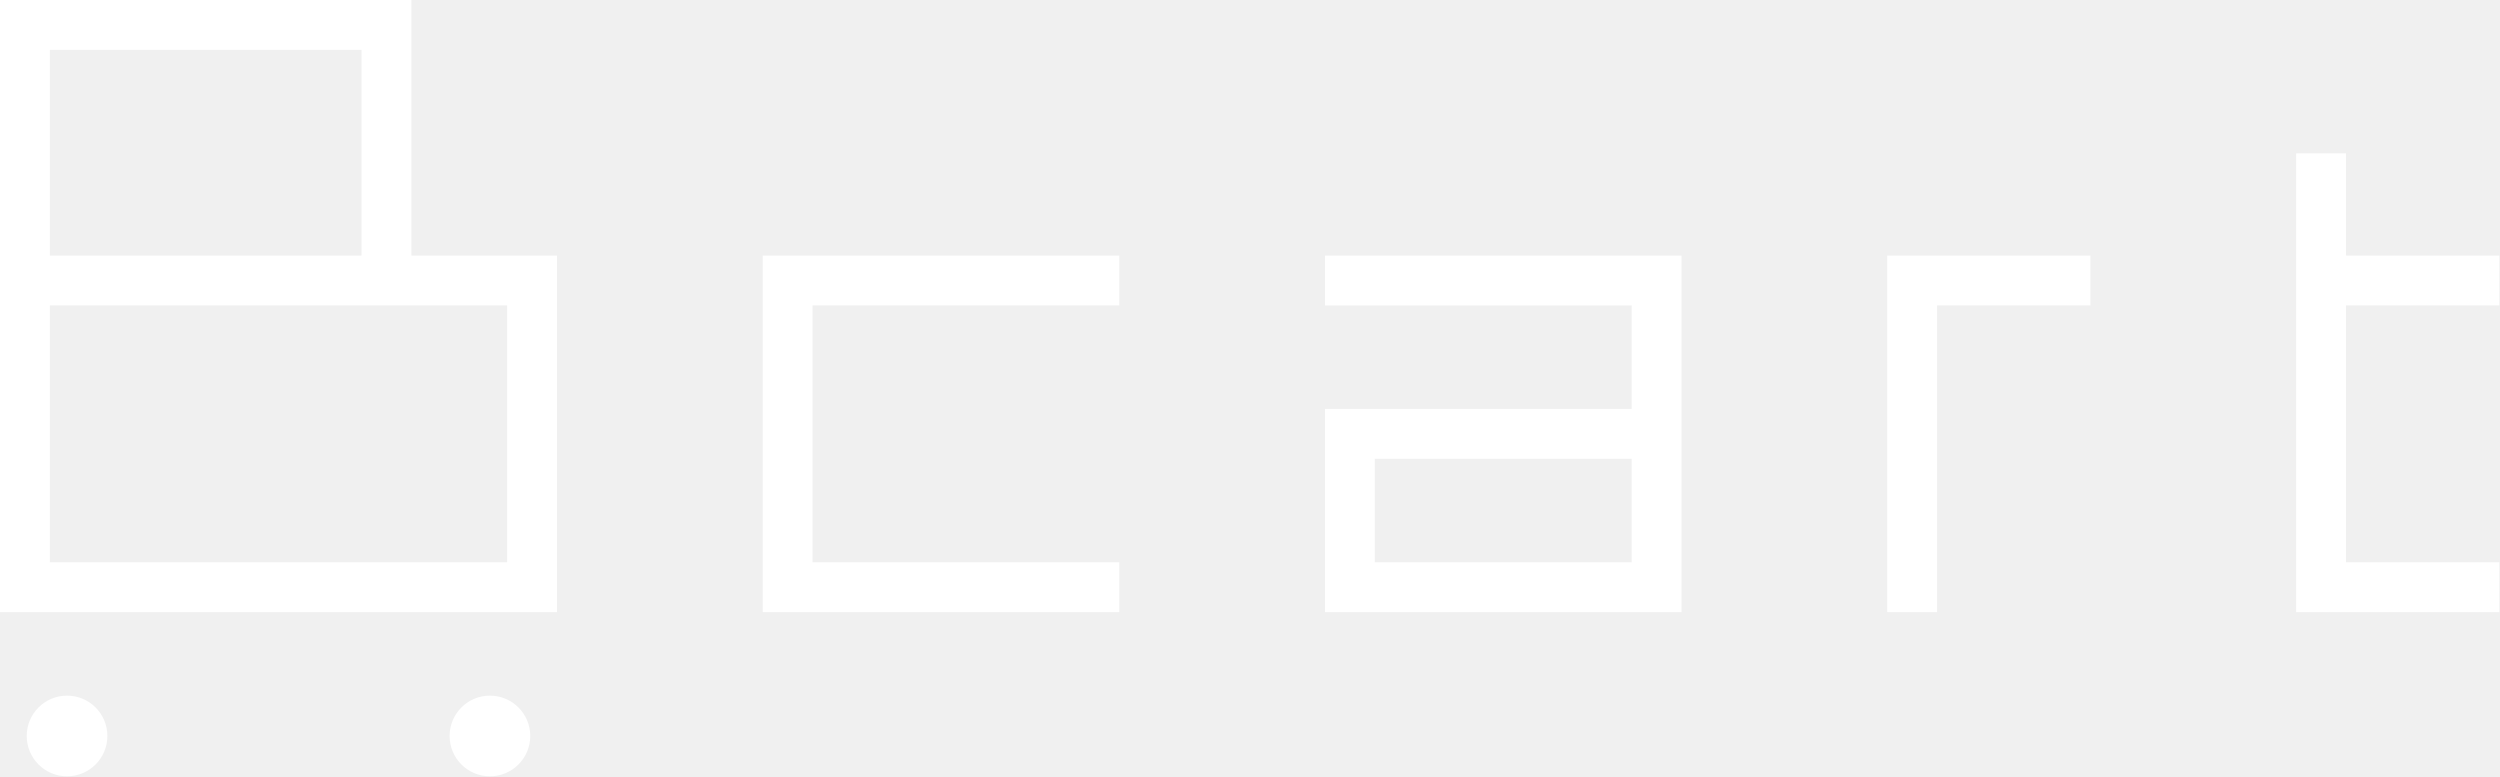
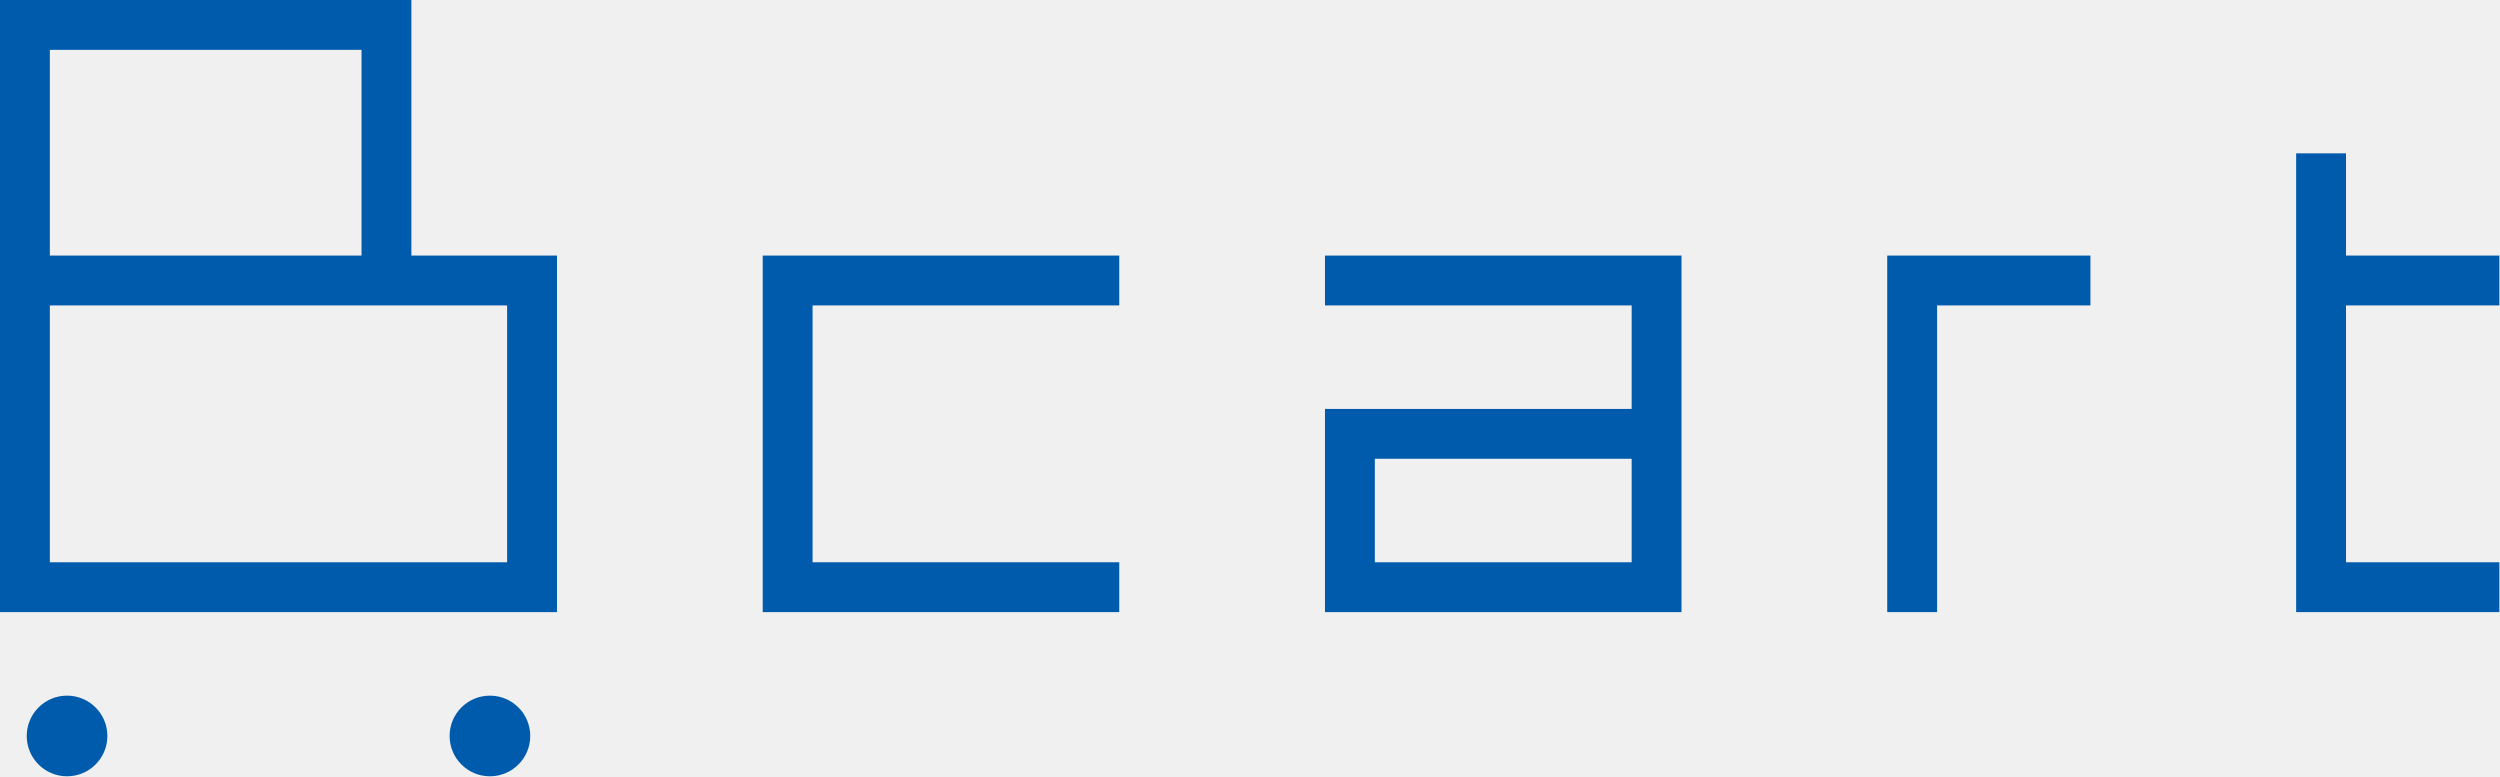
<svg xmlns="http://www.w3.org/2000/svg" width="100%" height="100%" viewBox="0 0 599 186" version="1.1" xml:space="preserve" style="fill-rule:evenodd;clip-rule:evenodd;stroke-linejoin:round;stroke-miterlimit:2;">
  <g transform="matrix(1,0,0,1,-91.7103,-66.7953)">
    <g transform="matrix(0.613111,0,0,0.613111,8.32172,102.776)">
      <g transform="matrix(0,-4.16667,-4.16667,0,162.21,213.167)">
-         <path d="M-3.782,-3.782C-5.871,-3.782 -7.565,-2.089 -7.565,0.001C-7.565,2.09 -5.871,3.782 -3.782,3.782C-1.693,3.782 -0,2.09 -0,0.001C-0,-2.089 -1.693,-3.782 -3.782,-3.782" style="fill:white;fill-rule:nonzero;" />
+         <path d="M-3.782,-3.782C-5.871,-3.782 -7.565,-2.089 -7.565,0.001C-7.565,2.09 -5.871,3.782 -3.782,3.782C-1.693,3.782 -0,2.09 -0,0.001C-0,-2.089 -1.693,-3.782 -3.782,-3.782" style="fill:#005BAC;fill-rule:nonzero;" />
      </g>
      <g transform="matrix(0,-4.16667,-4.16667,0,327.471,213.167)">
-         <path d="M-3.782,-3.782C-5.871,-3.782 -7.565,-2.089 -7.565,-0C-7.565,2.09 -5.871,3.782 -3.782,3.782C-1.693,3.782 -0,2.09 -0,-0C-0,-2.089 -1.693,-3.782 -3.782,-3.782" style="fill:white;fill-rule:nonzero;" />
+         <path d="M-3.782,-3.782C-5.871,-3.782 -7.565,-2.089 -7.565,-0C-7.565,2.09 -5.871,3.782 -3.782,3.782C-1.693,3.782 -0,2.09 -0,-0C-0,-2.089 -1.693,-3.782 -3.782,-3.782" style="fill:#005BAC;fill-rule:nonzero;" />
      </g>
      <g transform="matrix(4.16667,0,0,4.16667,573.403,41.1929)">
-         <path d="M0,33.44L-33.44,33.44L-33.44,0L0,0L0,4.675L-28.764,4.675L-28.764,28.764L0,28.764L0,33.44Z" style="fill:white;fill-rule:nonzero;" />
+         <path d="M0,33.44L-33.44,33.44L-33.44,0L0,0L0,4.675L-28.764,4.675L-28.764,28.764L0,28.764L0,33.44Z" style="fill:#005BAC;fill-rule:nonzero;" />
      </g>
      <g transform="matrix(4.16667,0,0,4.16667,893.01,41.1929)">
-         <path d="M0,33.44L-4.676,33.44L-4.676,0L14.382,0L14.382,4.675L0,4.675L0,33.44Z" style="fill:white;fill-rule:nonzero;" />
+         <path d="M0,33.44L-4.676,33.44L-4.676,0L14.382,0L14.382,4.675L0,4.675L0,33.44Z" style="fill:#005BAC;fill-rule:nonzero;" />
      </g>
      <g transform="matrix(4.16667,0,0,4.16667,-1165,-1194.17)">
-         <path d="M441.187,325.252L465.275,325.252L465.275,315.545L441.187,315.545L441.187,325.252ZM469.951,329.928L436.512,329.928L436.512,310.87L465.275,310.87L465.275,301.163L436.512,301.163L436.512,296.487L469.951,296.487L469.951,329.928Z" style="fill:white;fill-rule:nonzero;" />
+         <path d="M441.187,325.252L465.275,325.252L465.275,315.545L441.187,315.545L441.187,325.252ZM469.951,329.928L436.512,329.928L436.512,310.87L465.275,310.87L465.275,301.163L436.512,301.163L436.512,296.487L469.951,296.487L469.951,329.928Z" style="fill:#005BAC;fill-rule:nonzero;" />
      </g>
      <g transform="matrix(4.16667,0,0,4.16667,1112.74,121.094)">
-         <path d="M0,-14.501L0,-19.177L-14.382,-19.177L-14.382,-28.765L-19.058,-28.765L-19.058,14.264L0,14.264L0,9.588L-14.382,9.588L-14.382,-14.501L0,-14.501Z" style="fill:white;fill-rule:nonzero;" />
+         <path d="M0,-14.501L0,-19.177L-14.382,-19.177L-14.382,-28.765L-19.058,-28.765L-19.058,14.264L0,14.264L0,9.588L-14.382,9.588L-14.382,-14.501L0,-14.501Z" style="fill:#005BAC;fill-rule:nonzero;" />
      </g>
      <g transform="matrix(4.16667,0,0,4.16667,334.192,-39.2021)">
-         <path d="M0,48.059L-42.889,48.059L-42.889,23.97L0,23.97L0,48.059ZM-42.889,0L-13.656,0L-13.656,19.294L-42.889,19.294L-42.889,0ZM-8.98,19.294L-8.98,-4.676L-47.564,-4.676L-47.564,52.735L4.676,52.735L4.676,19.294L-8.98,19.294Z" style="fill:white;fill-rule:nonzero;" />
+         <path d="M0,48.059L-42.889,48.059L-42.889,23.97L0,23.97L0,48.059ZM-42.889,0L-13.656,0L-13.656,19.294L-42.889,19.294L-42.889,0ZM-8.98,19.294L-8.98,-4.676L-47.564,-4.676L-47.564,52.735L4.676,52.735L4.676,19.294L-8.98,19.294Z" style="fill:#005BAC;fill-rule:nonzero;" />
      </g>
    </g>
  </g>
</svg>
